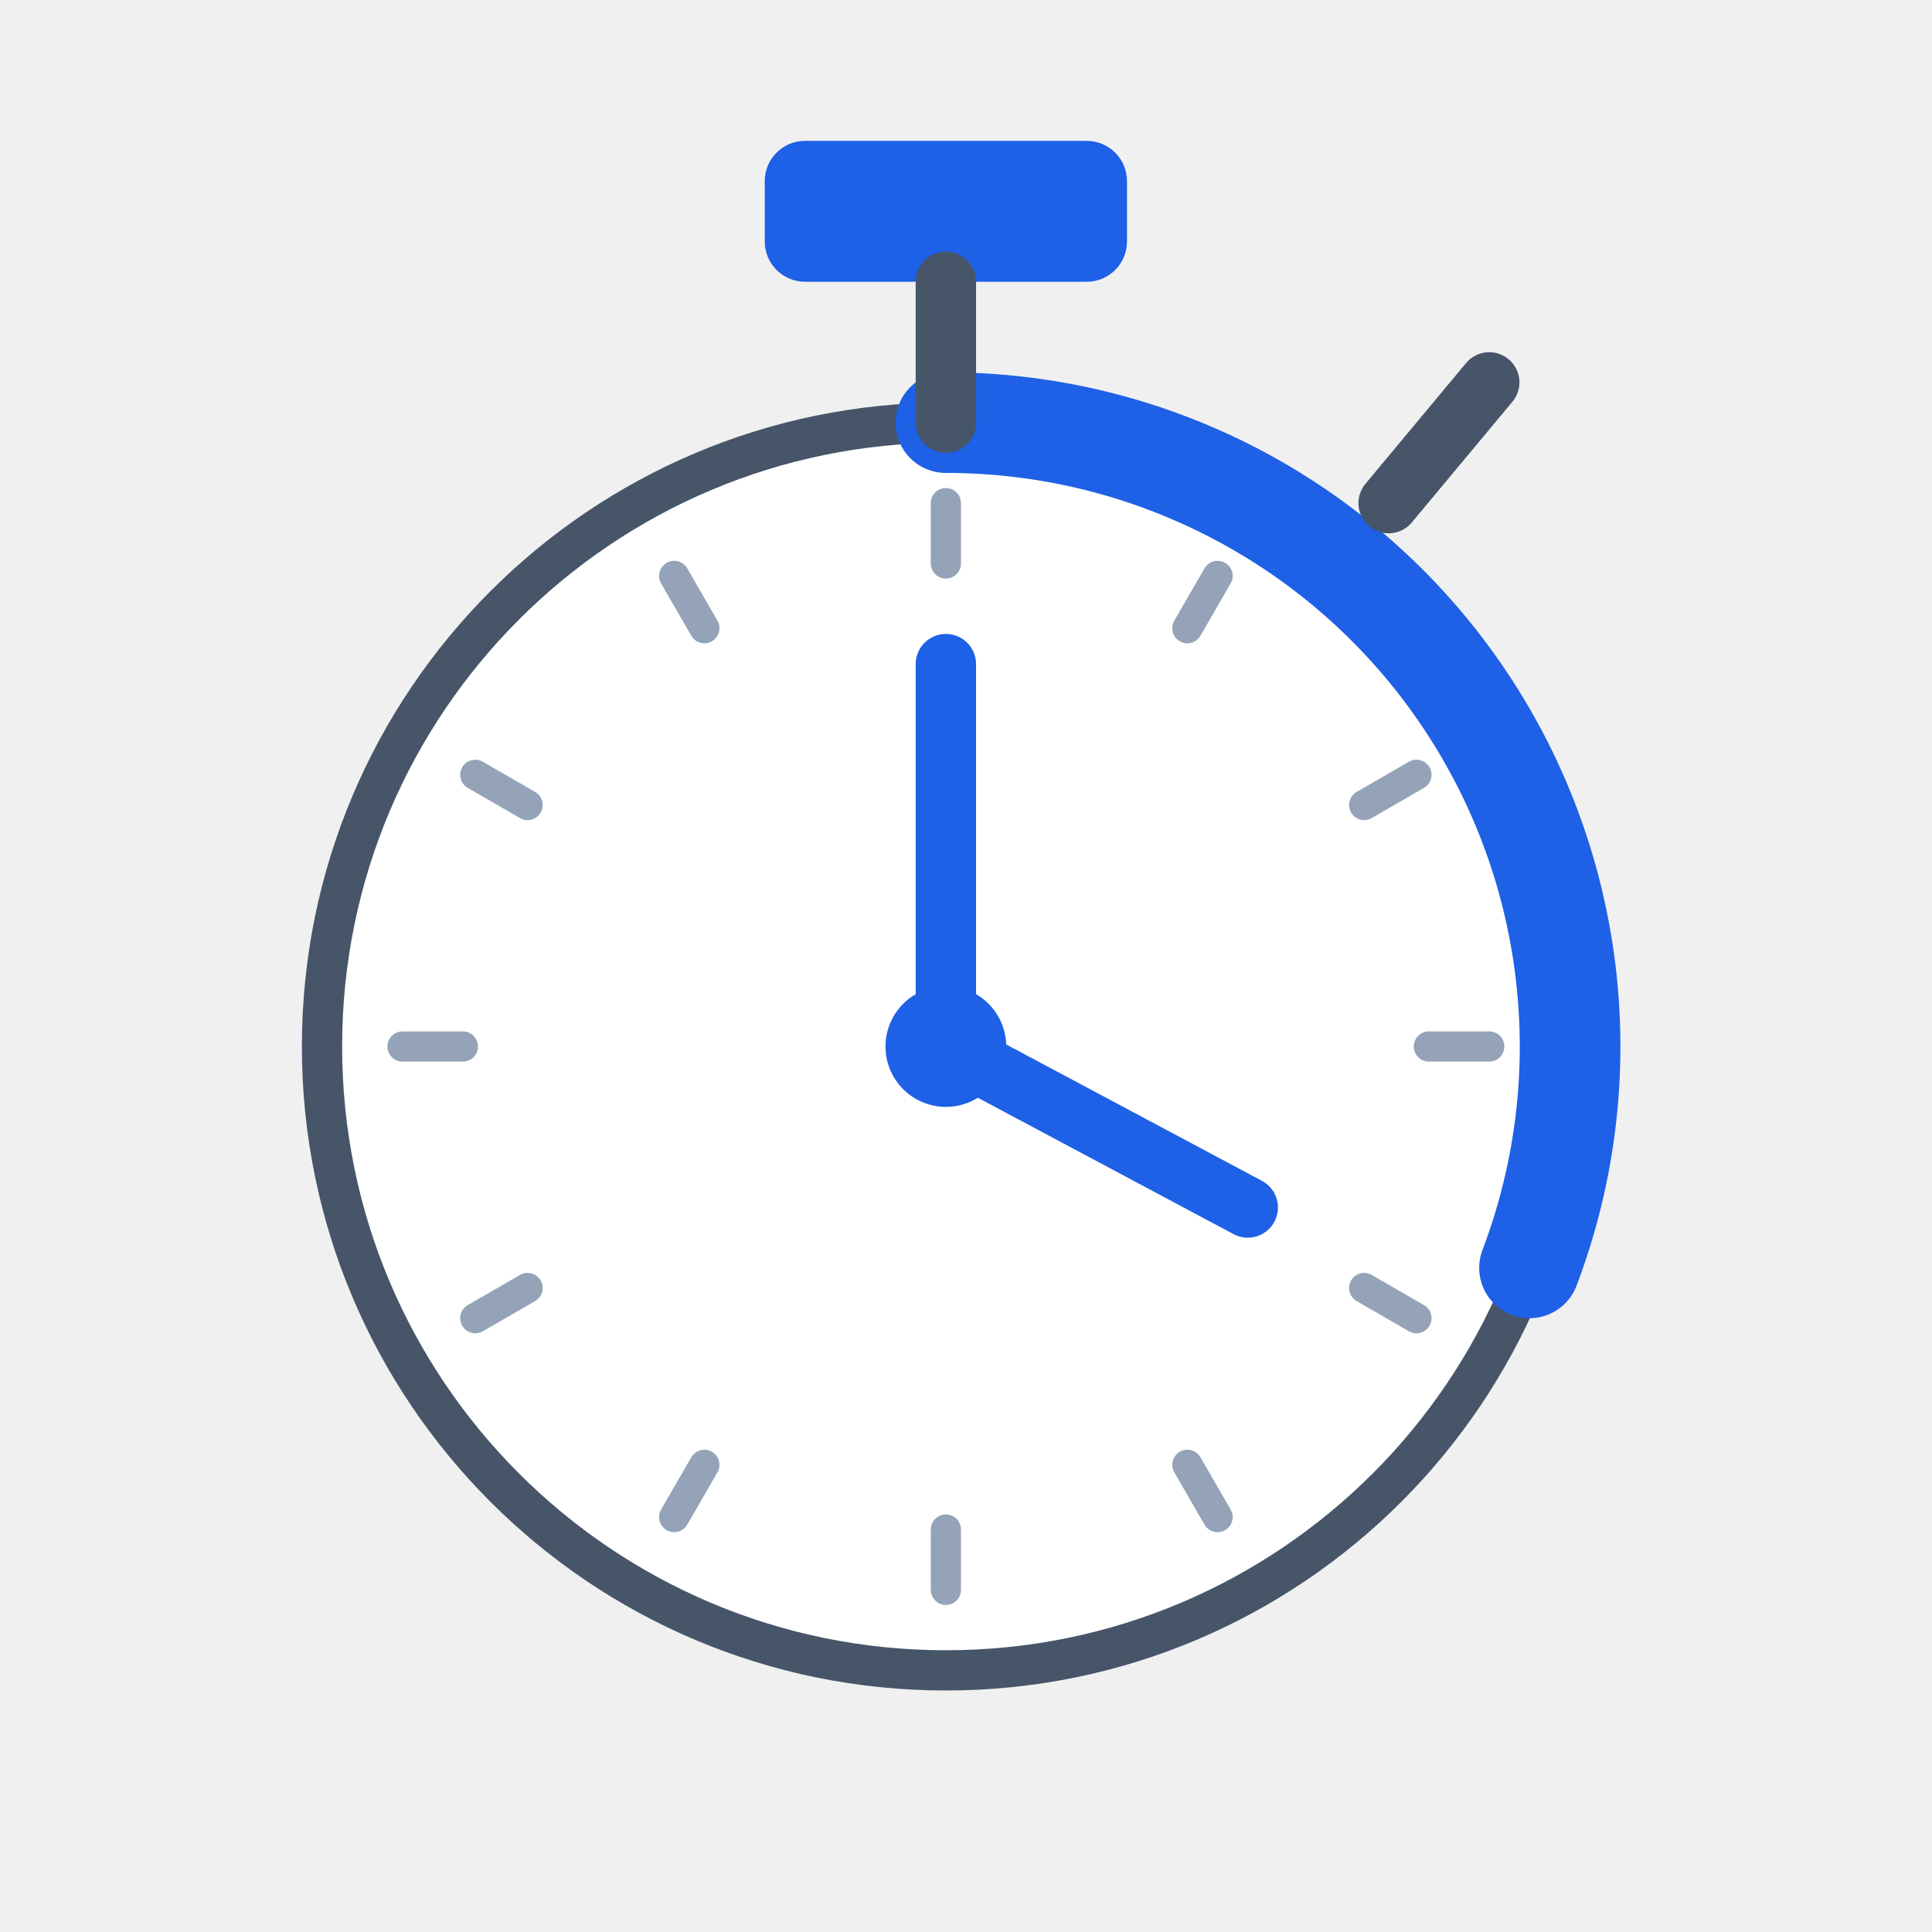
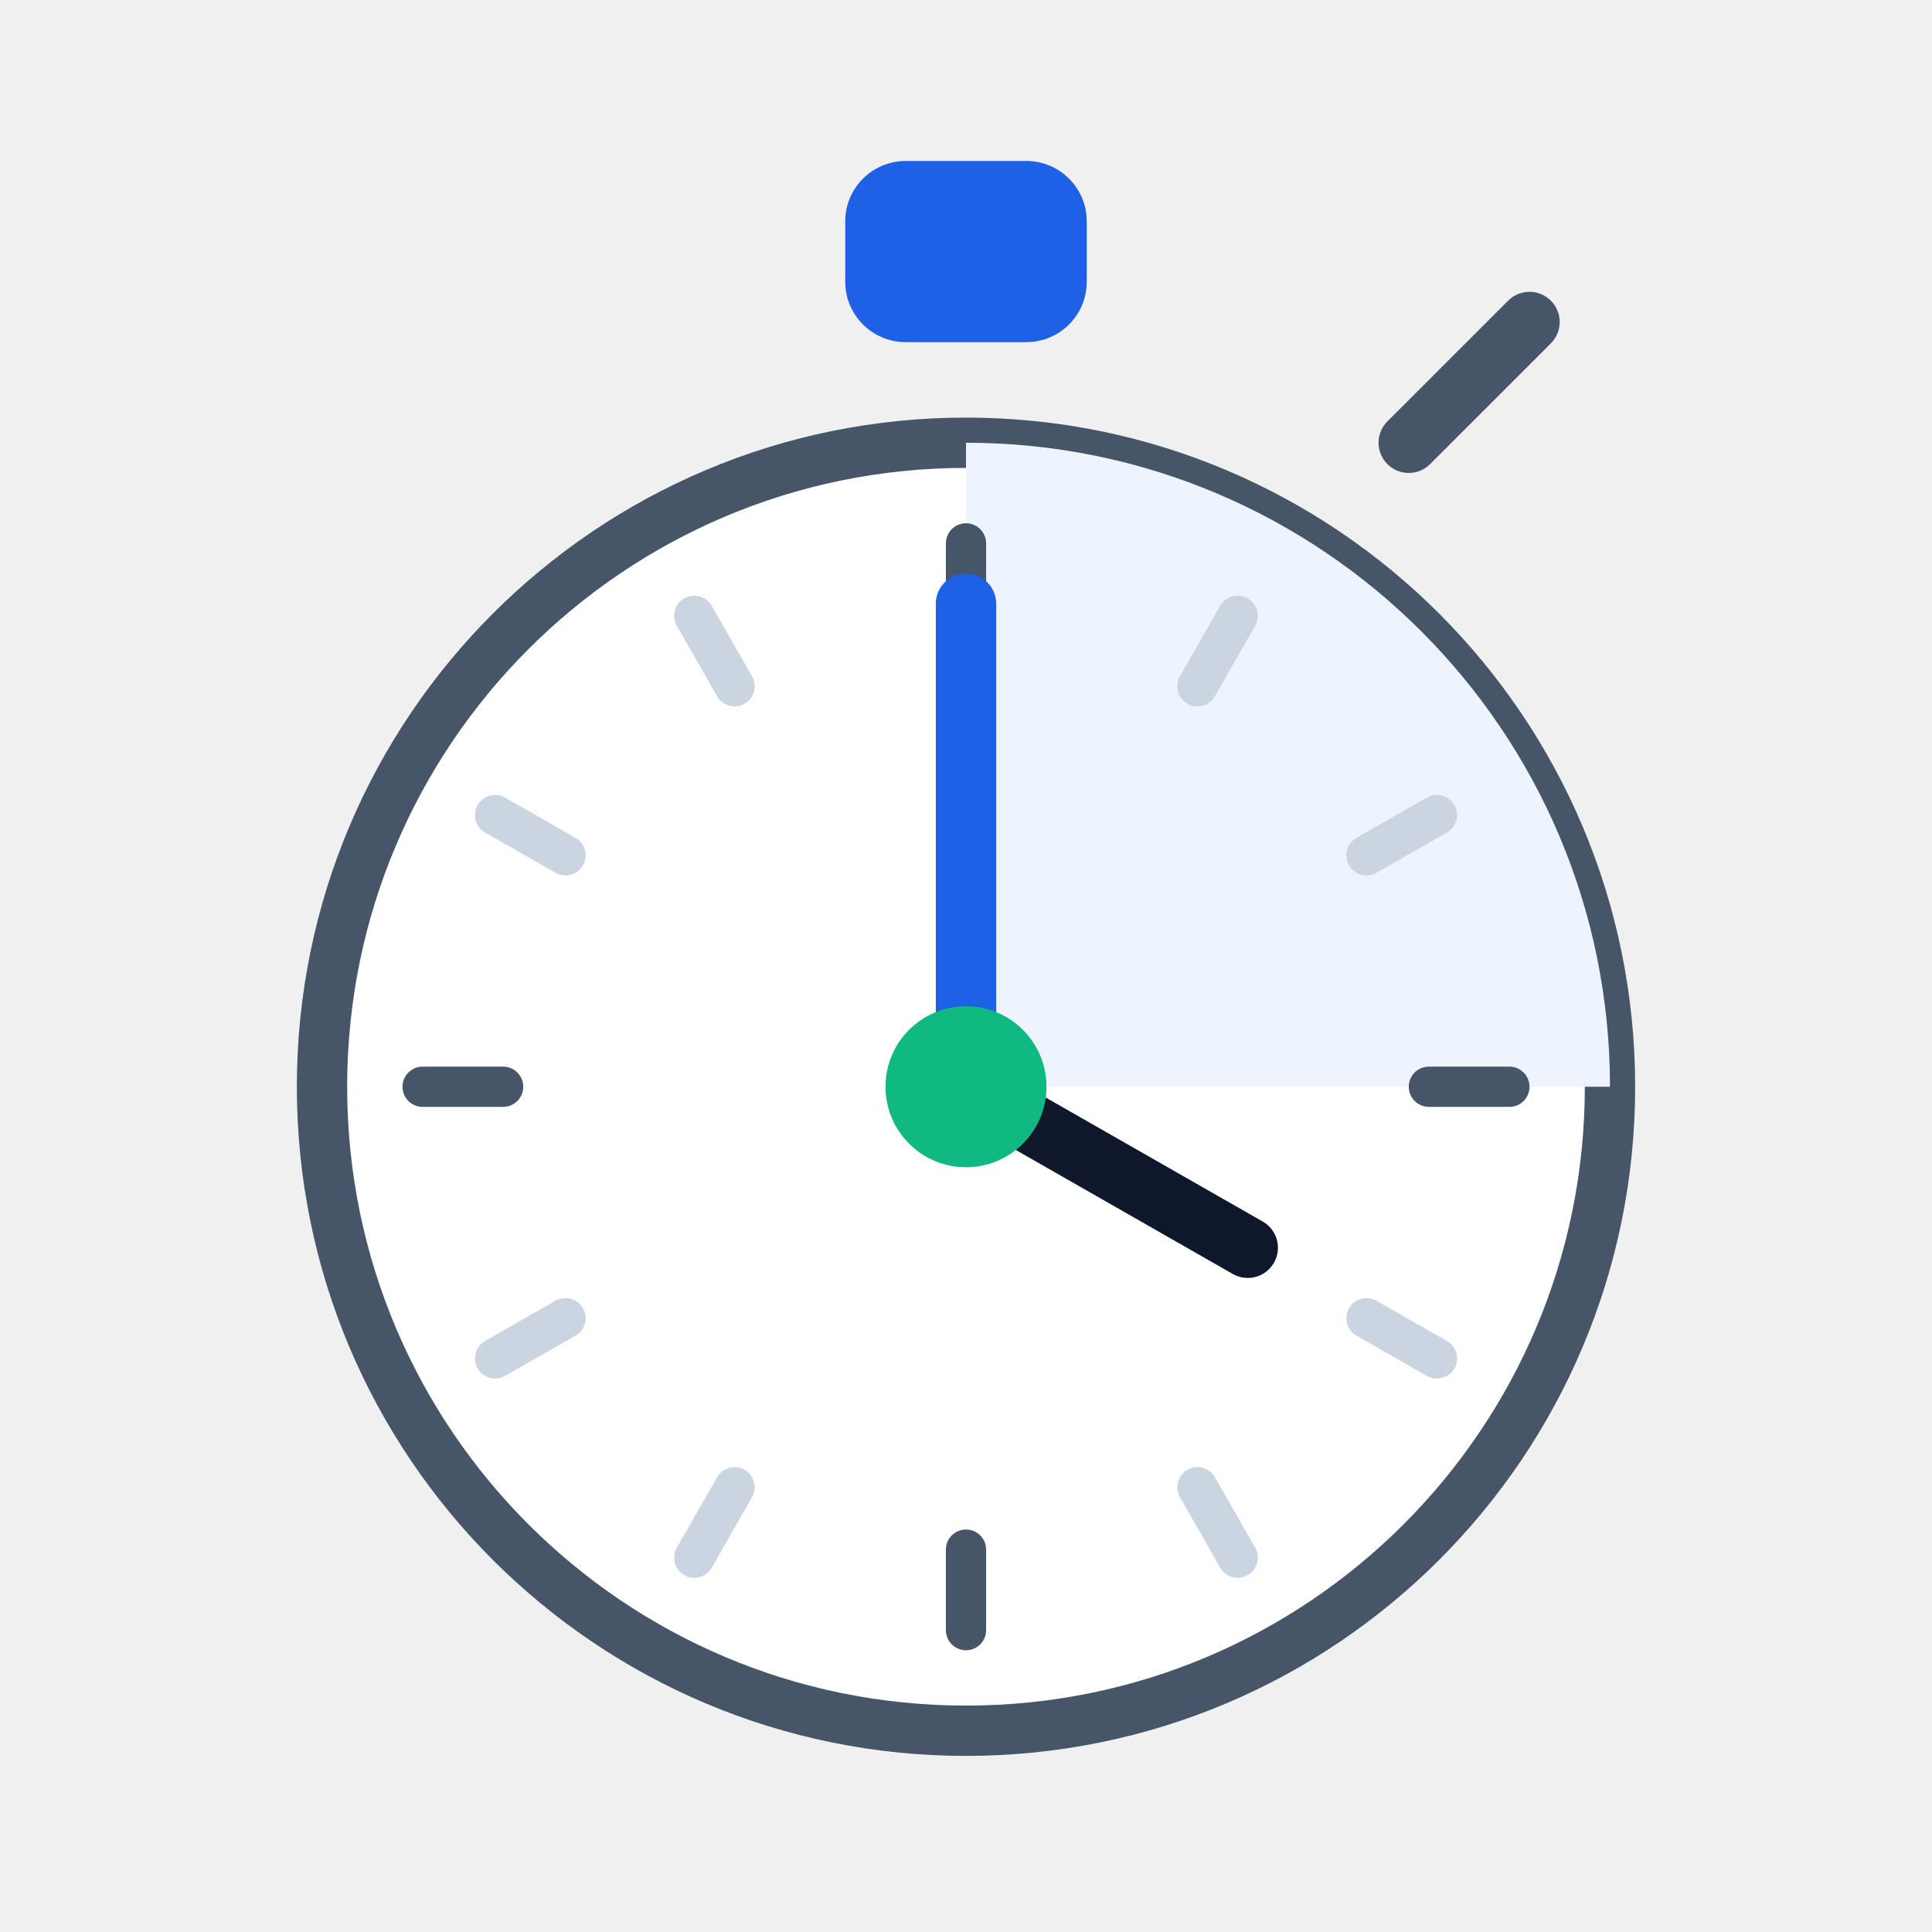
- <svg xmlns="http://www.w3.org/2000/svg" width="96" height="96" viewBox="0 0 96 96" fill="none" stroke-linecap="round" stroke-linejoin="round">
-   <circle cx="47" cy="52" r="31" fill="#FFFFFF" stroke="#475569" stroke-width="2" />
-   <path d="M47 21a31 31 0 0 1 29 42" fill="none" stroke="#1E60E6" stroke-width="5" />
-   <rect x="38" y="7" width="18" height="7" rx="2" fill="#1E60E6" stroke="none" stroke-width="2" />
-   <path d="M47 14L47 21" fill="none" stroke="#475569" stroke-width="3" />
-   <path d="m69 25 5-6" fill="none" stroke="#475569" stroke-width="3" />
-   <path d="M47.0 28.0L47.0 25.0" fill="none" stroke="#94A3B8" stroke-width="1.5" />
-   <path d="M59.0 31.215L60.5 28.617" fill="none" stroke="#94A3B8" stroke-width="1.5" />
-   <path d="M67.785 40.0L70.383 38.5" fill="none" stroke="#94A3B8" stroke-width="1.5" />
-   <path d="M71.0 52.0H74.0" fill="none" stroke="#94A3B8" stroke-width="1.5" />
-   <path d="M67.785 64L70.383 65.5" fill="none" stroke="#94A3B8" stroke-width="1.5" />
-   <path d="M59.0 72.785L60.5 75.383" fill="none" stroke="#94A3B8" stroke-width="1.5" />
-   <path d="M47.0 76.0L47.0 79.0" fill="none" stroke="#94A3B8" stroke-width="1.5" />
-   <path d="M35 72.785L33.5 75.383" fill="none" stroke="#94A3B8" stroke-width="1.5" />
-   <path d="M26.215 64L23.617 65.5" fill="none" stroke="#94A3B8" stroke-width="1.5" />
-   <path d="M23.0 52H20.0" fill="none" stroke="#94A3B8" stroke-width="1.5" />
-   <path d="M26.215 40.0L23.617 38.5" fill="none" stroke="#94A3B8" stroke-width="1.5" />
-   <path d="M35 31.215L33.5 28.617" fill="none" stroke="#94A3B8" stroke-width="1.5" />
-   <path d="M47 33v19l15 8" fill="none" stroke="#1E60E6" stroke-width="3" />
-   <circle cx="47" cy="52" r="3" fill="#1E60E6" stroke="none" stroke-width="2" />
+ <svg xmlns="http://www.w3.org/2000/svg" viewBox="0 0 96 96" fill="none" role="img" aria-label="sla tat">
+   <rect x="42" y="8" width="12" height="9" rx="3" fill="#1E60E6" />
+   <path d="M70 22 l6 -6" stroke="#475569" stroke-width="3" stroke-linecap="round" />
+   <circle cx="48" cy="54" r="32" fill="#FFFFFF" stroke="#475569" stroke-width="2.5" />
+   <path d="M48 22 A32 32 0 0 1 80 54 L48 54z" fill="#EEF4FD" />
+   <path d="M48.0 27.0 L48.0 31.0" stroke="#475569" stroke-width="2" stroke-linecap="round" />
+   <path d="M61.5 30.6 L59.5 34.1" stroke="#CBD5E1" stroke-width="2" stroke-linecap="round" />
+   <path d="M71.4 40.5 L67.9 42.5" stroke="#CBD5E1" stroke-width="2" stroke-linecap="round" />
+   <path d="M75.0 54.0 L71.0 54.0" stroke="#475569" stroke-width="2" stroke-linecap="round" />
+   <path d="M71.4 67.5 L67.9 65.5" stroke="#CBD5E1" stroke-width="2" stroke-linecap="round" />
+   <path d="M61.5 77.4 L59.5 73.9" stroke="#CBD5E1" stroke-width="2" stroke-linecap="round" />
+   <path d="M48.0 81.0 L48.0 77.0" stroke="#475569" stroke-width="2" stroke-linecap="round" />
+   <path d="M34.5 77.4 L36.5 73.9" stroke="#CBD5E1" stroke-width="2" stroke-linecap="round" />
+   <path d="M24.6 67.5 L28.1 65.5" stroke="#CBD5E1" stroke-width="2" stroke-linecap="round" />
+   <path d="M21.0 54.0 L25.0 54.0" stroke="#475569" stroke-width="2" stroke-linecap="round" />
+   <path d="M24.6 40.5 L28.1 42.5" stroke="#CBD5E1" stroke-width="2" stroke-linecap="round" />
+   <path d="M34.5 30.6 L36.5 34.1" stroke="#CBD5E1" stroke-width="2" stroke-linecap="round" />
+   <path d="M48 54 V30" stroke="#1E60E6" stroke-width="3" stroke-linecap="round">
+     <animateTransform attributeName="transform" type="rotate" from="0 48 54" to="360 48 54" dur="6s" repeatCount="indefinite" />
+   </path>
+   <path d="M48 54 L62 62" stroke="#0F172A" stroke-width="3" stroke-linecap="round" />
+   <circle cx="48" cy="54" r="4" fill="#10B981" />
</svg>
